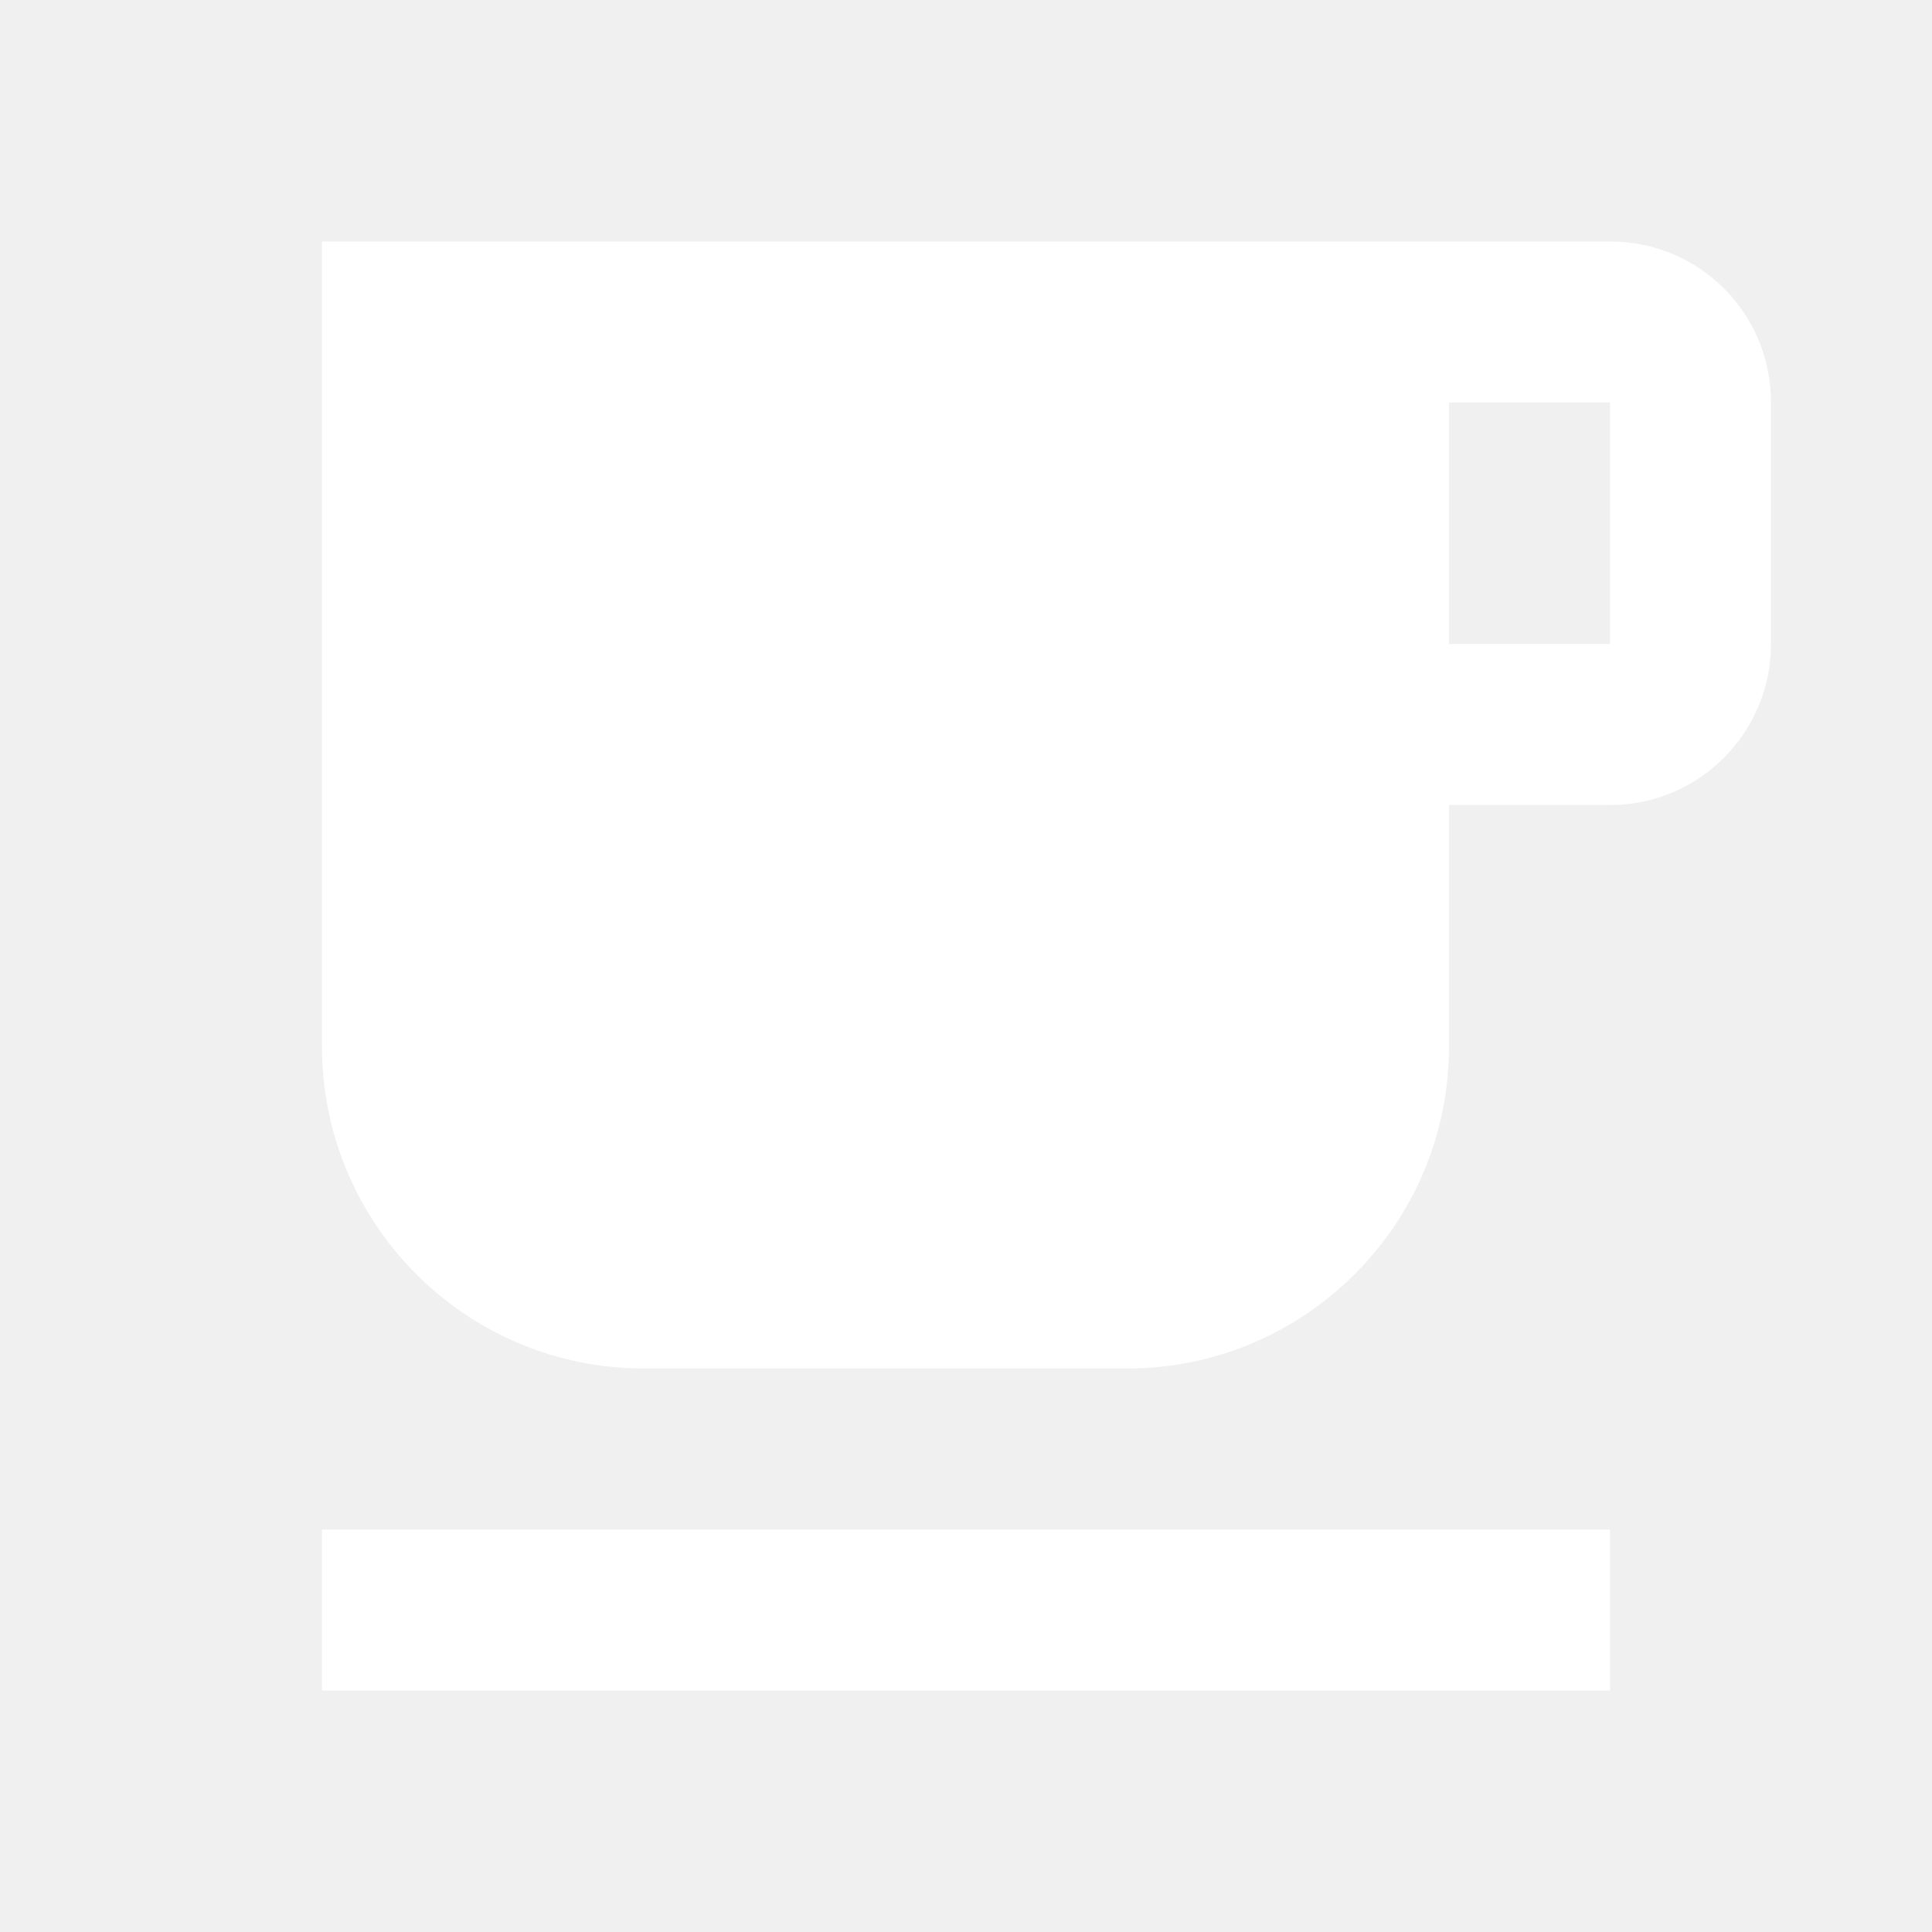
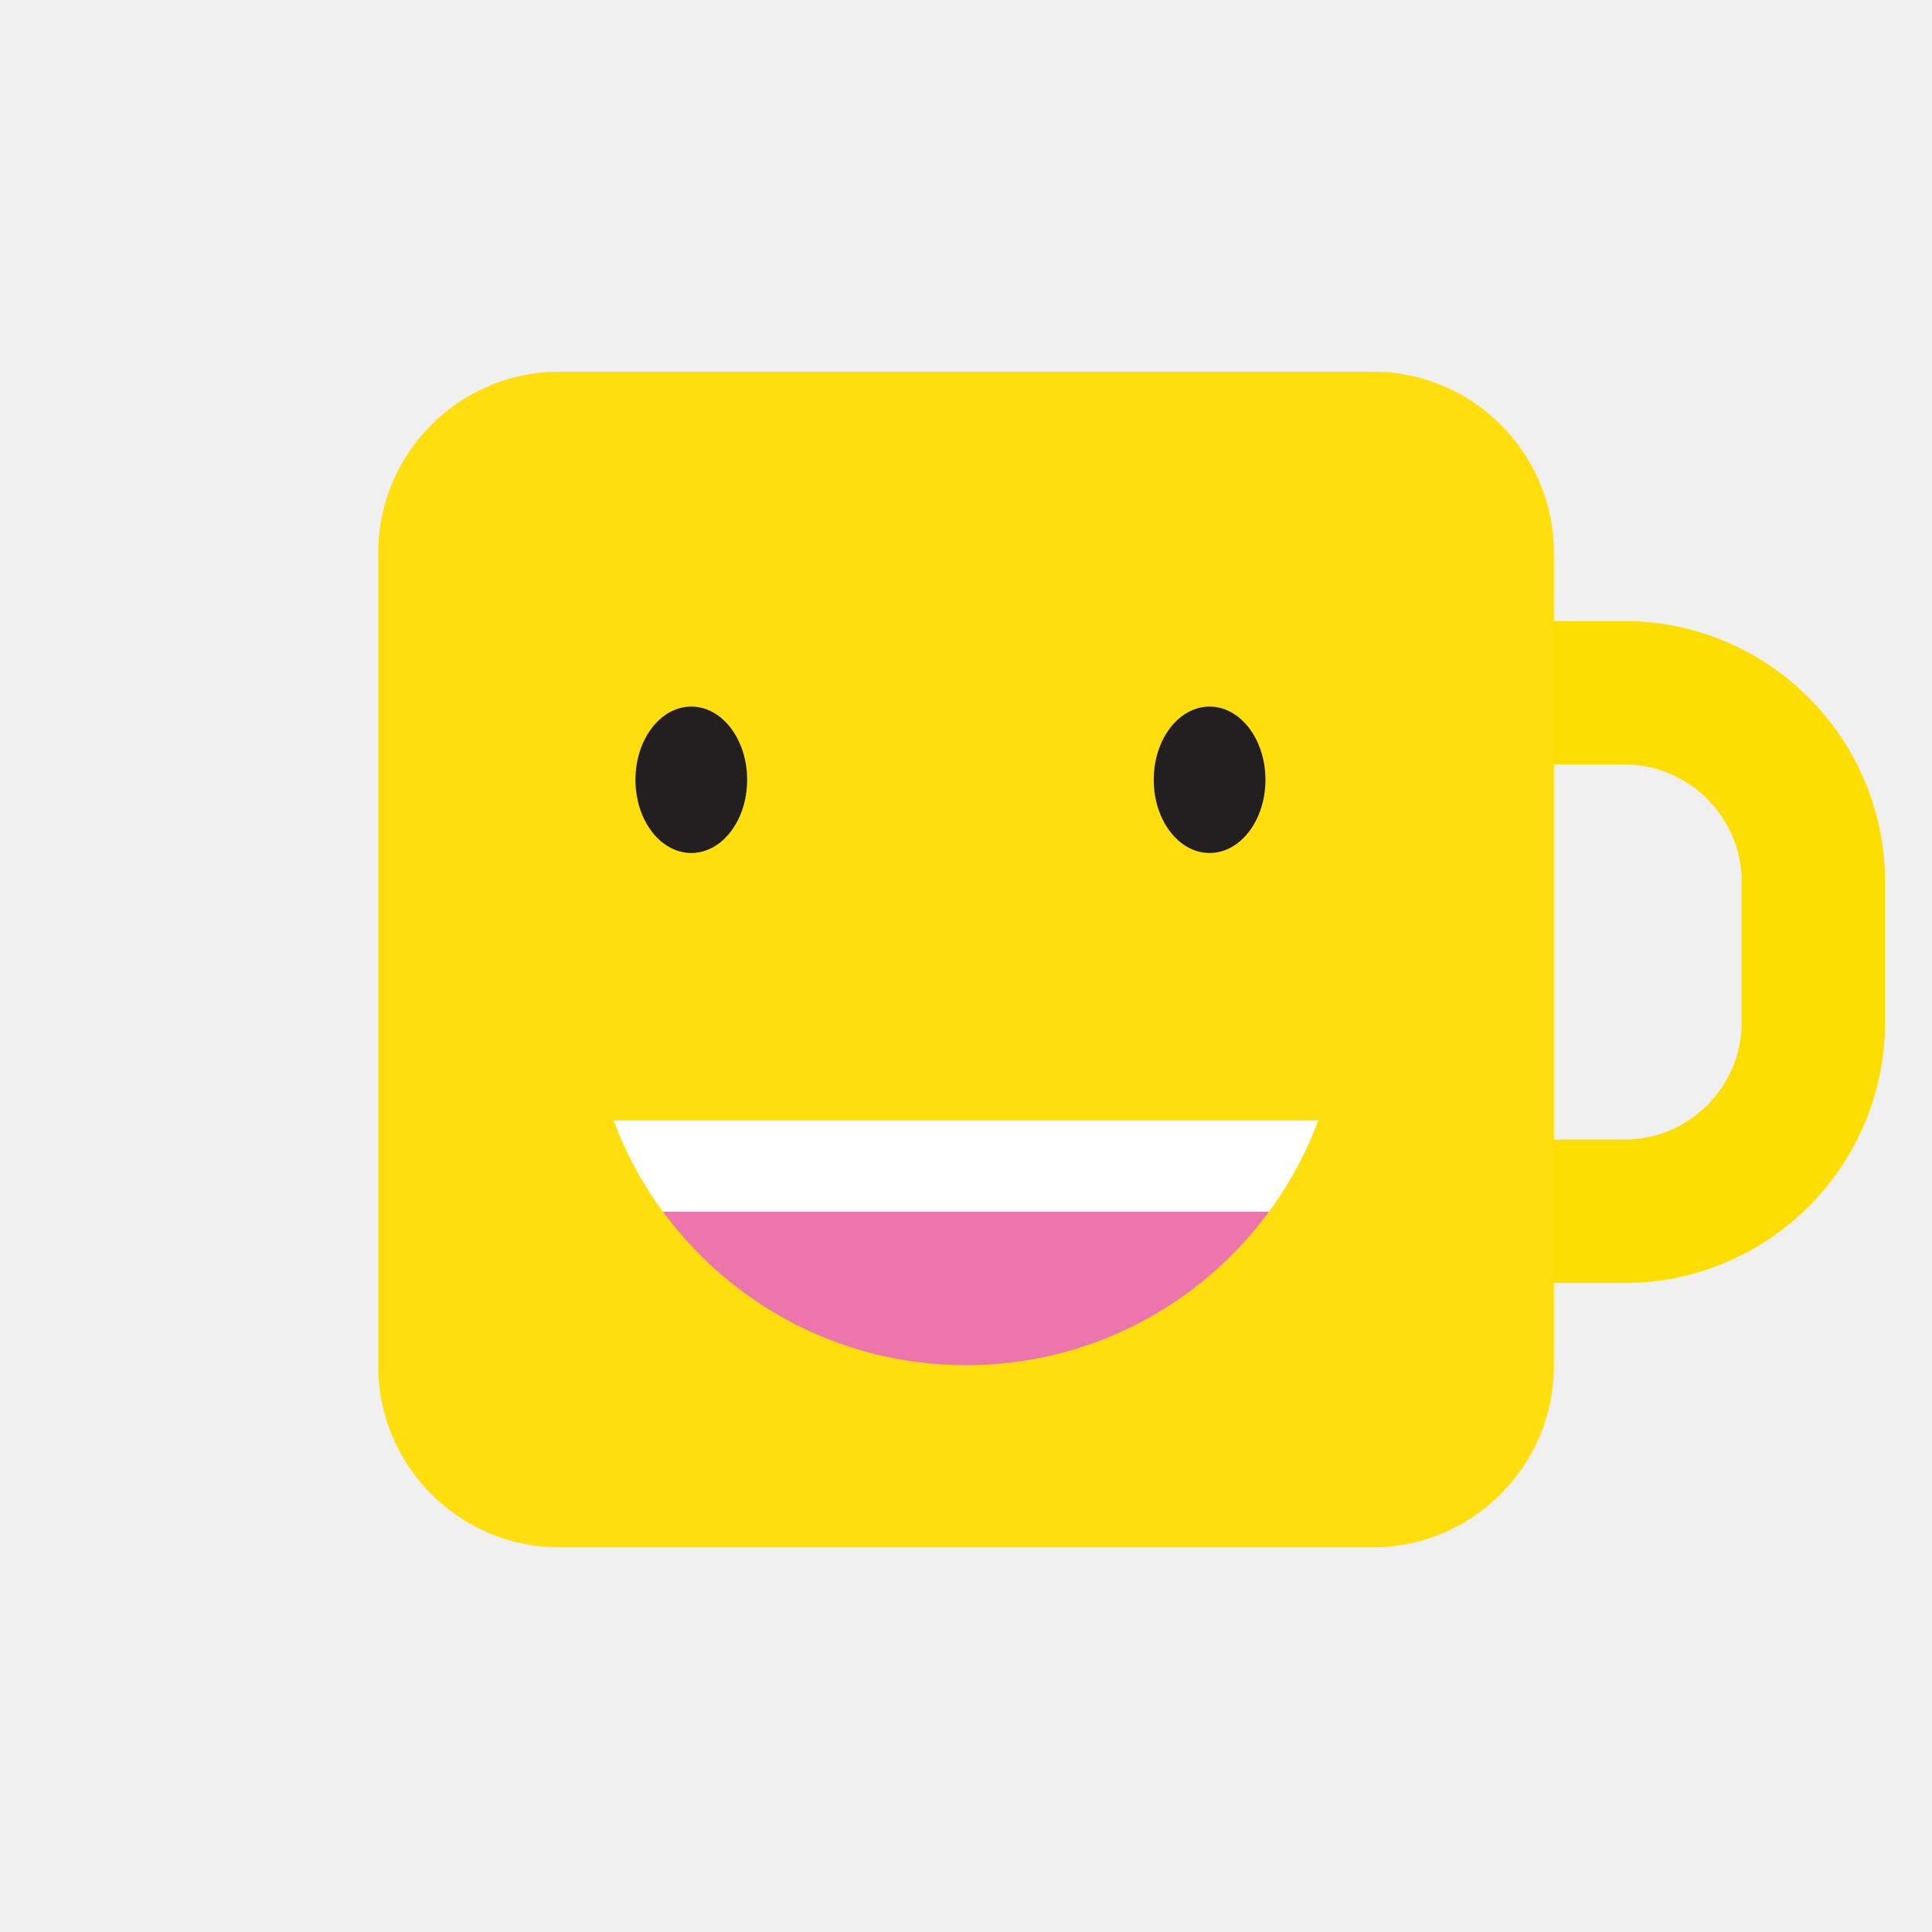
- <svg xmlns="http://www.w3.org/2000/svg" fill="#ffffff" height="24" viewBox="0 0 24 24" width="24">
-   <path d="M0 0h24v24H0V0z" fill="none" />
-   <path d="M20 3H4v10c0 2.21 1.79 4 4 4h6c2.21 0 4-1.79 4-4v-3h2c1.11 0 2-.9 2-2V5c0-1.11-.89-2-2-2zm0 5h-2V5h2v3zM4 19h16v2H4z" />
+ <svg xmlns="http://www.w3.org/2000/svg" version="1.1" id="Layer_1" x="0px" y="0px" viewBox="0 0 1024 1024" style="enable-background:new 0 0 1024 1024;" xml:space="preserve">
+   <style type="text/css">
+ 	.st0{fill:none;stroke:#FDDE01;stroke-width:76;stroke-linejoin:bevel;stroke-miterlimit:10;}
+ 	.st1{fill:#FEDE0D;}
+ 	.st2{fill:#231F20;}
+ 	.st3{fill:#EC76AC;}
+ 	.st4{fill:#FFFFFF;}
+ </style>
+   <path class="st0" d="M786.3,642h74.8c55,0,100-45,100-100v-74.8c0-55-45-100-100-100h-74.8c-55,0-100,45-100,100V542  C686.3,597,731.3,642,786.3,642z" />
+   <path class="st1" d="M727.7,820.1H296.3c-52.7,0-95.8-43.1-95.8-95.8V292.8c0-52.7,43.1-95.8,95.8-95.8h431.5  c52.7,0,95.8,43.1,95.8,95.8v431.5C823.5,776.9,780.4,820.1,727.7,820.1z" />
+   <ellipse class="st2" cx="366.4" cy="413.3" rx="29.6" ry="38.8" />
+   <ellipse class="st2" cx="641.1" cy="413.3" rx="29.6" ry="38.8" />
+   <g>
+     <path class="st3" d="M512,723.6c65.9,0,124.4-32,160.6-81.4H351.4C387.6,691.6,446.1,723.6,512,723.6z" />
+     <path class="st4" d="M672.6,642.2c10.8-14.7,19.6-30.9,26.1-48.3H325.2c6.5,17.4,15.3,33.6,26.1,48.3H672.6z" />
+   </g>
</svg>
